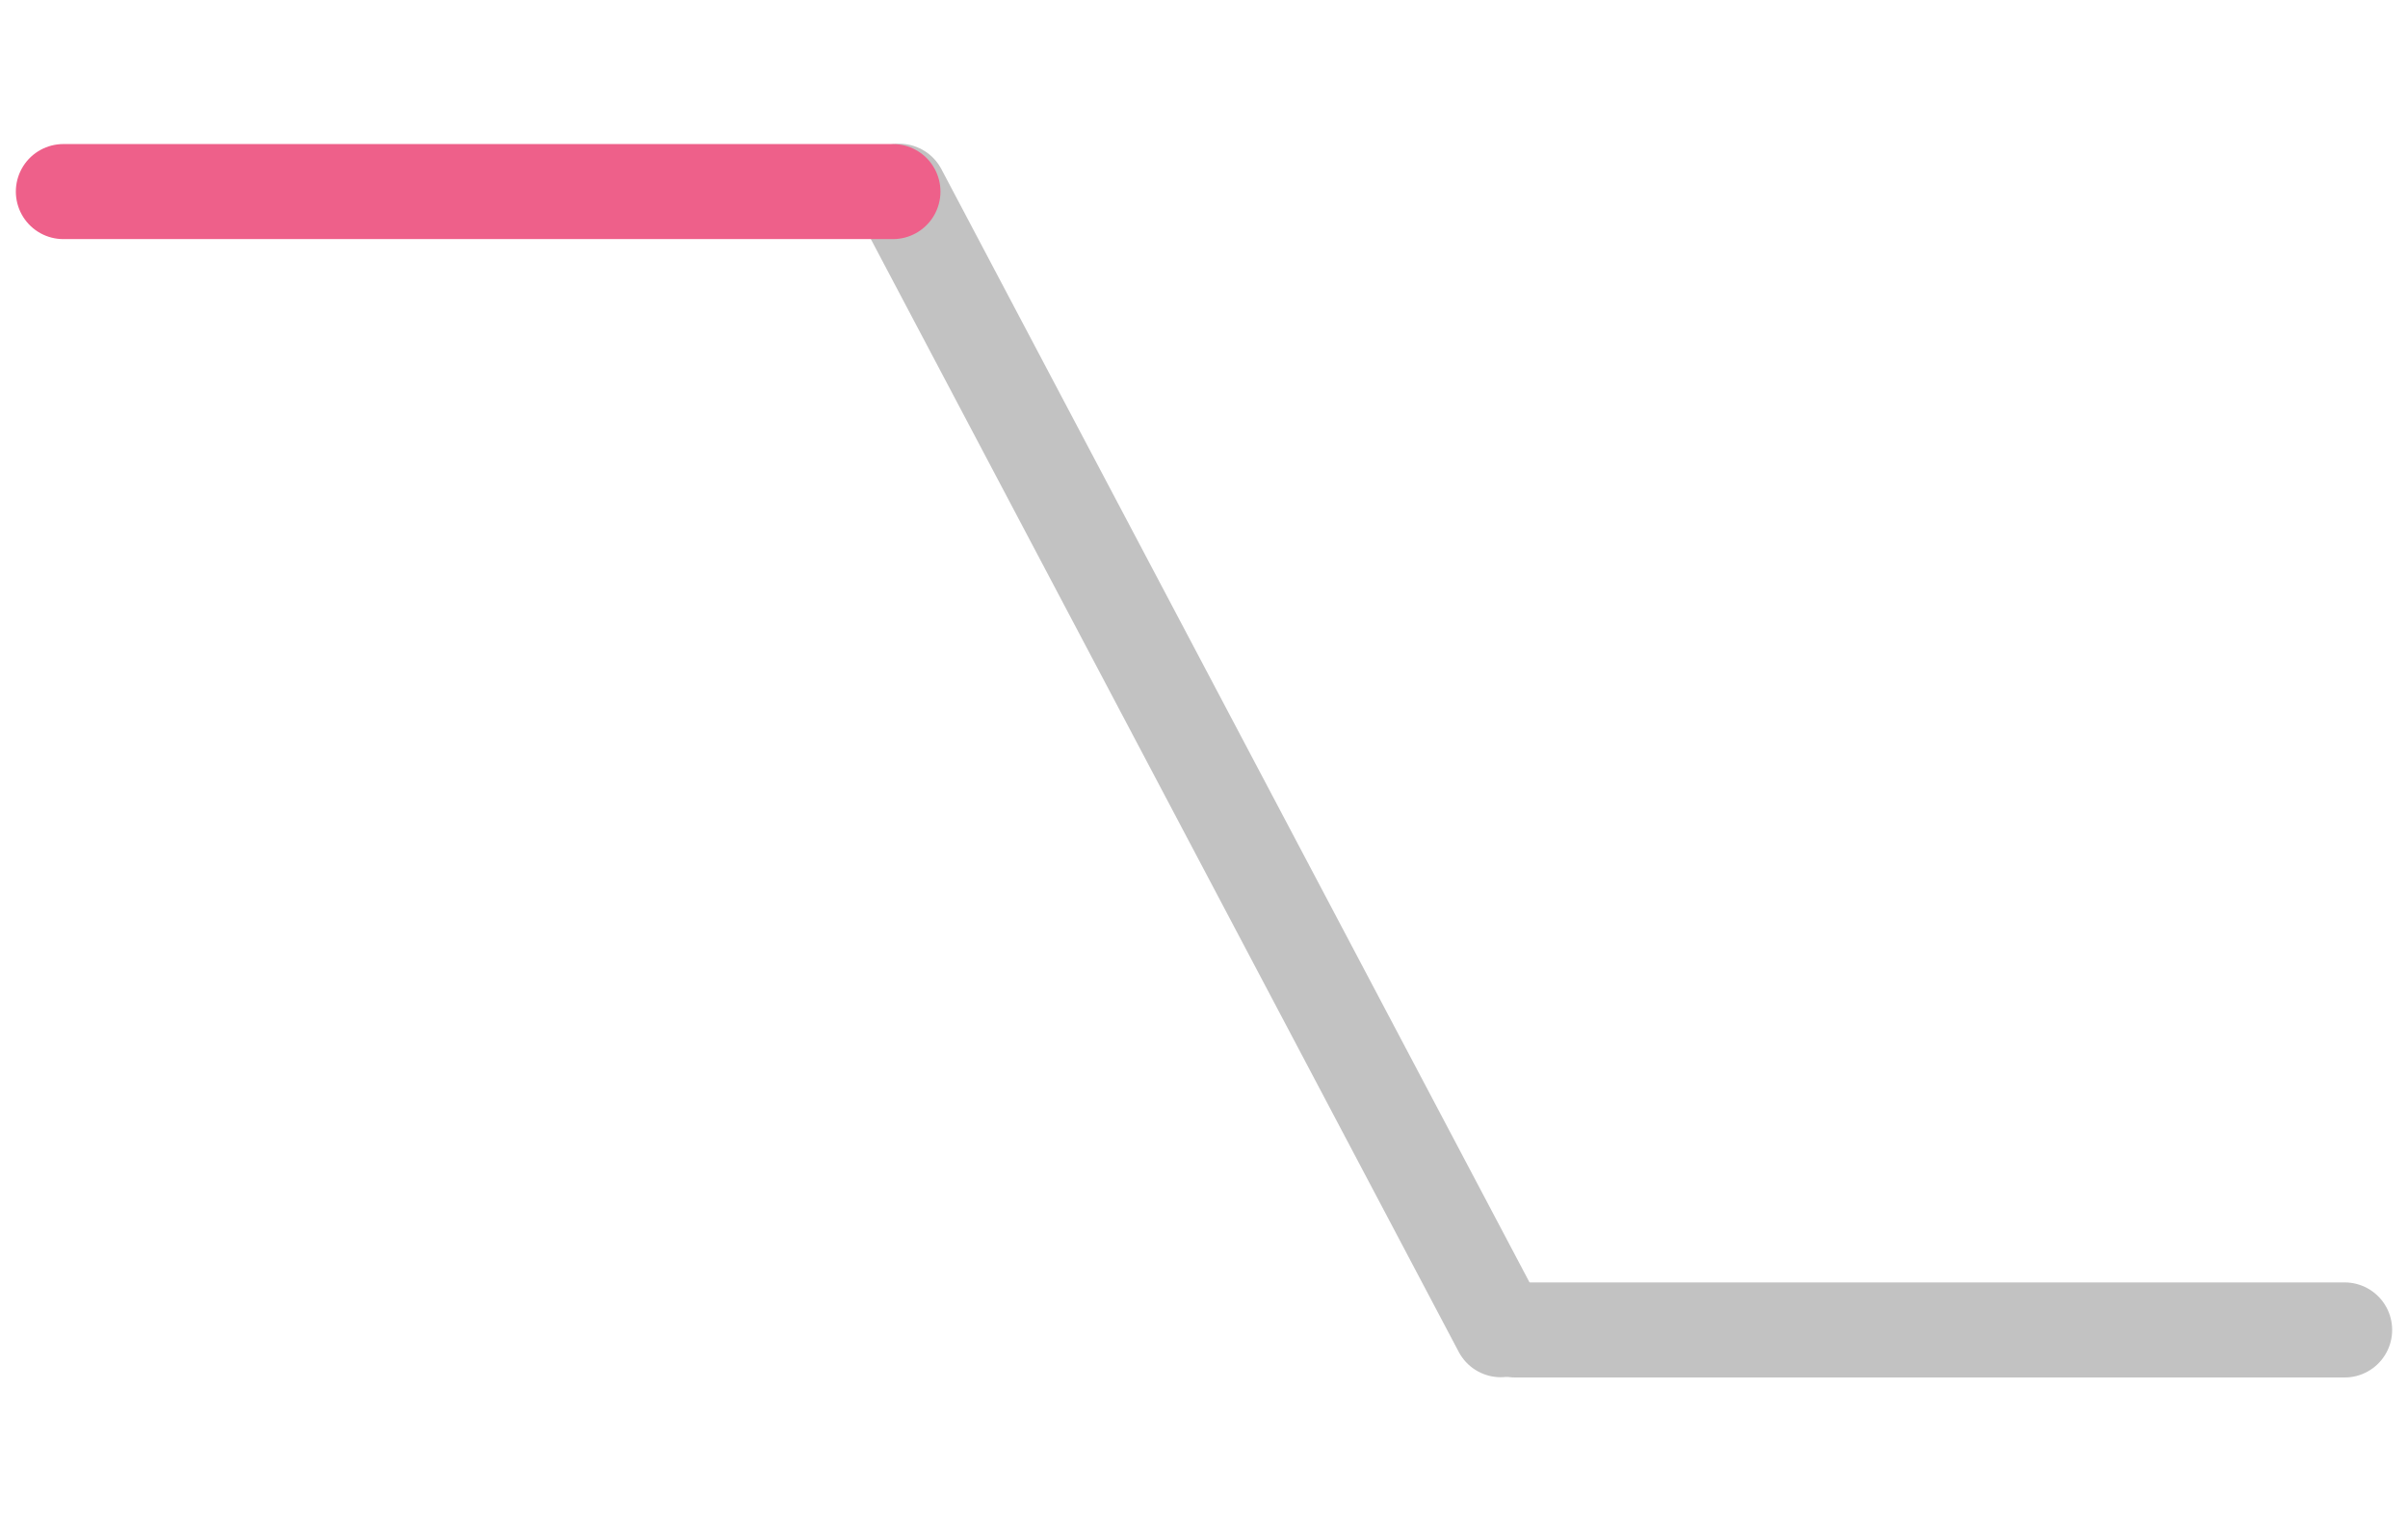
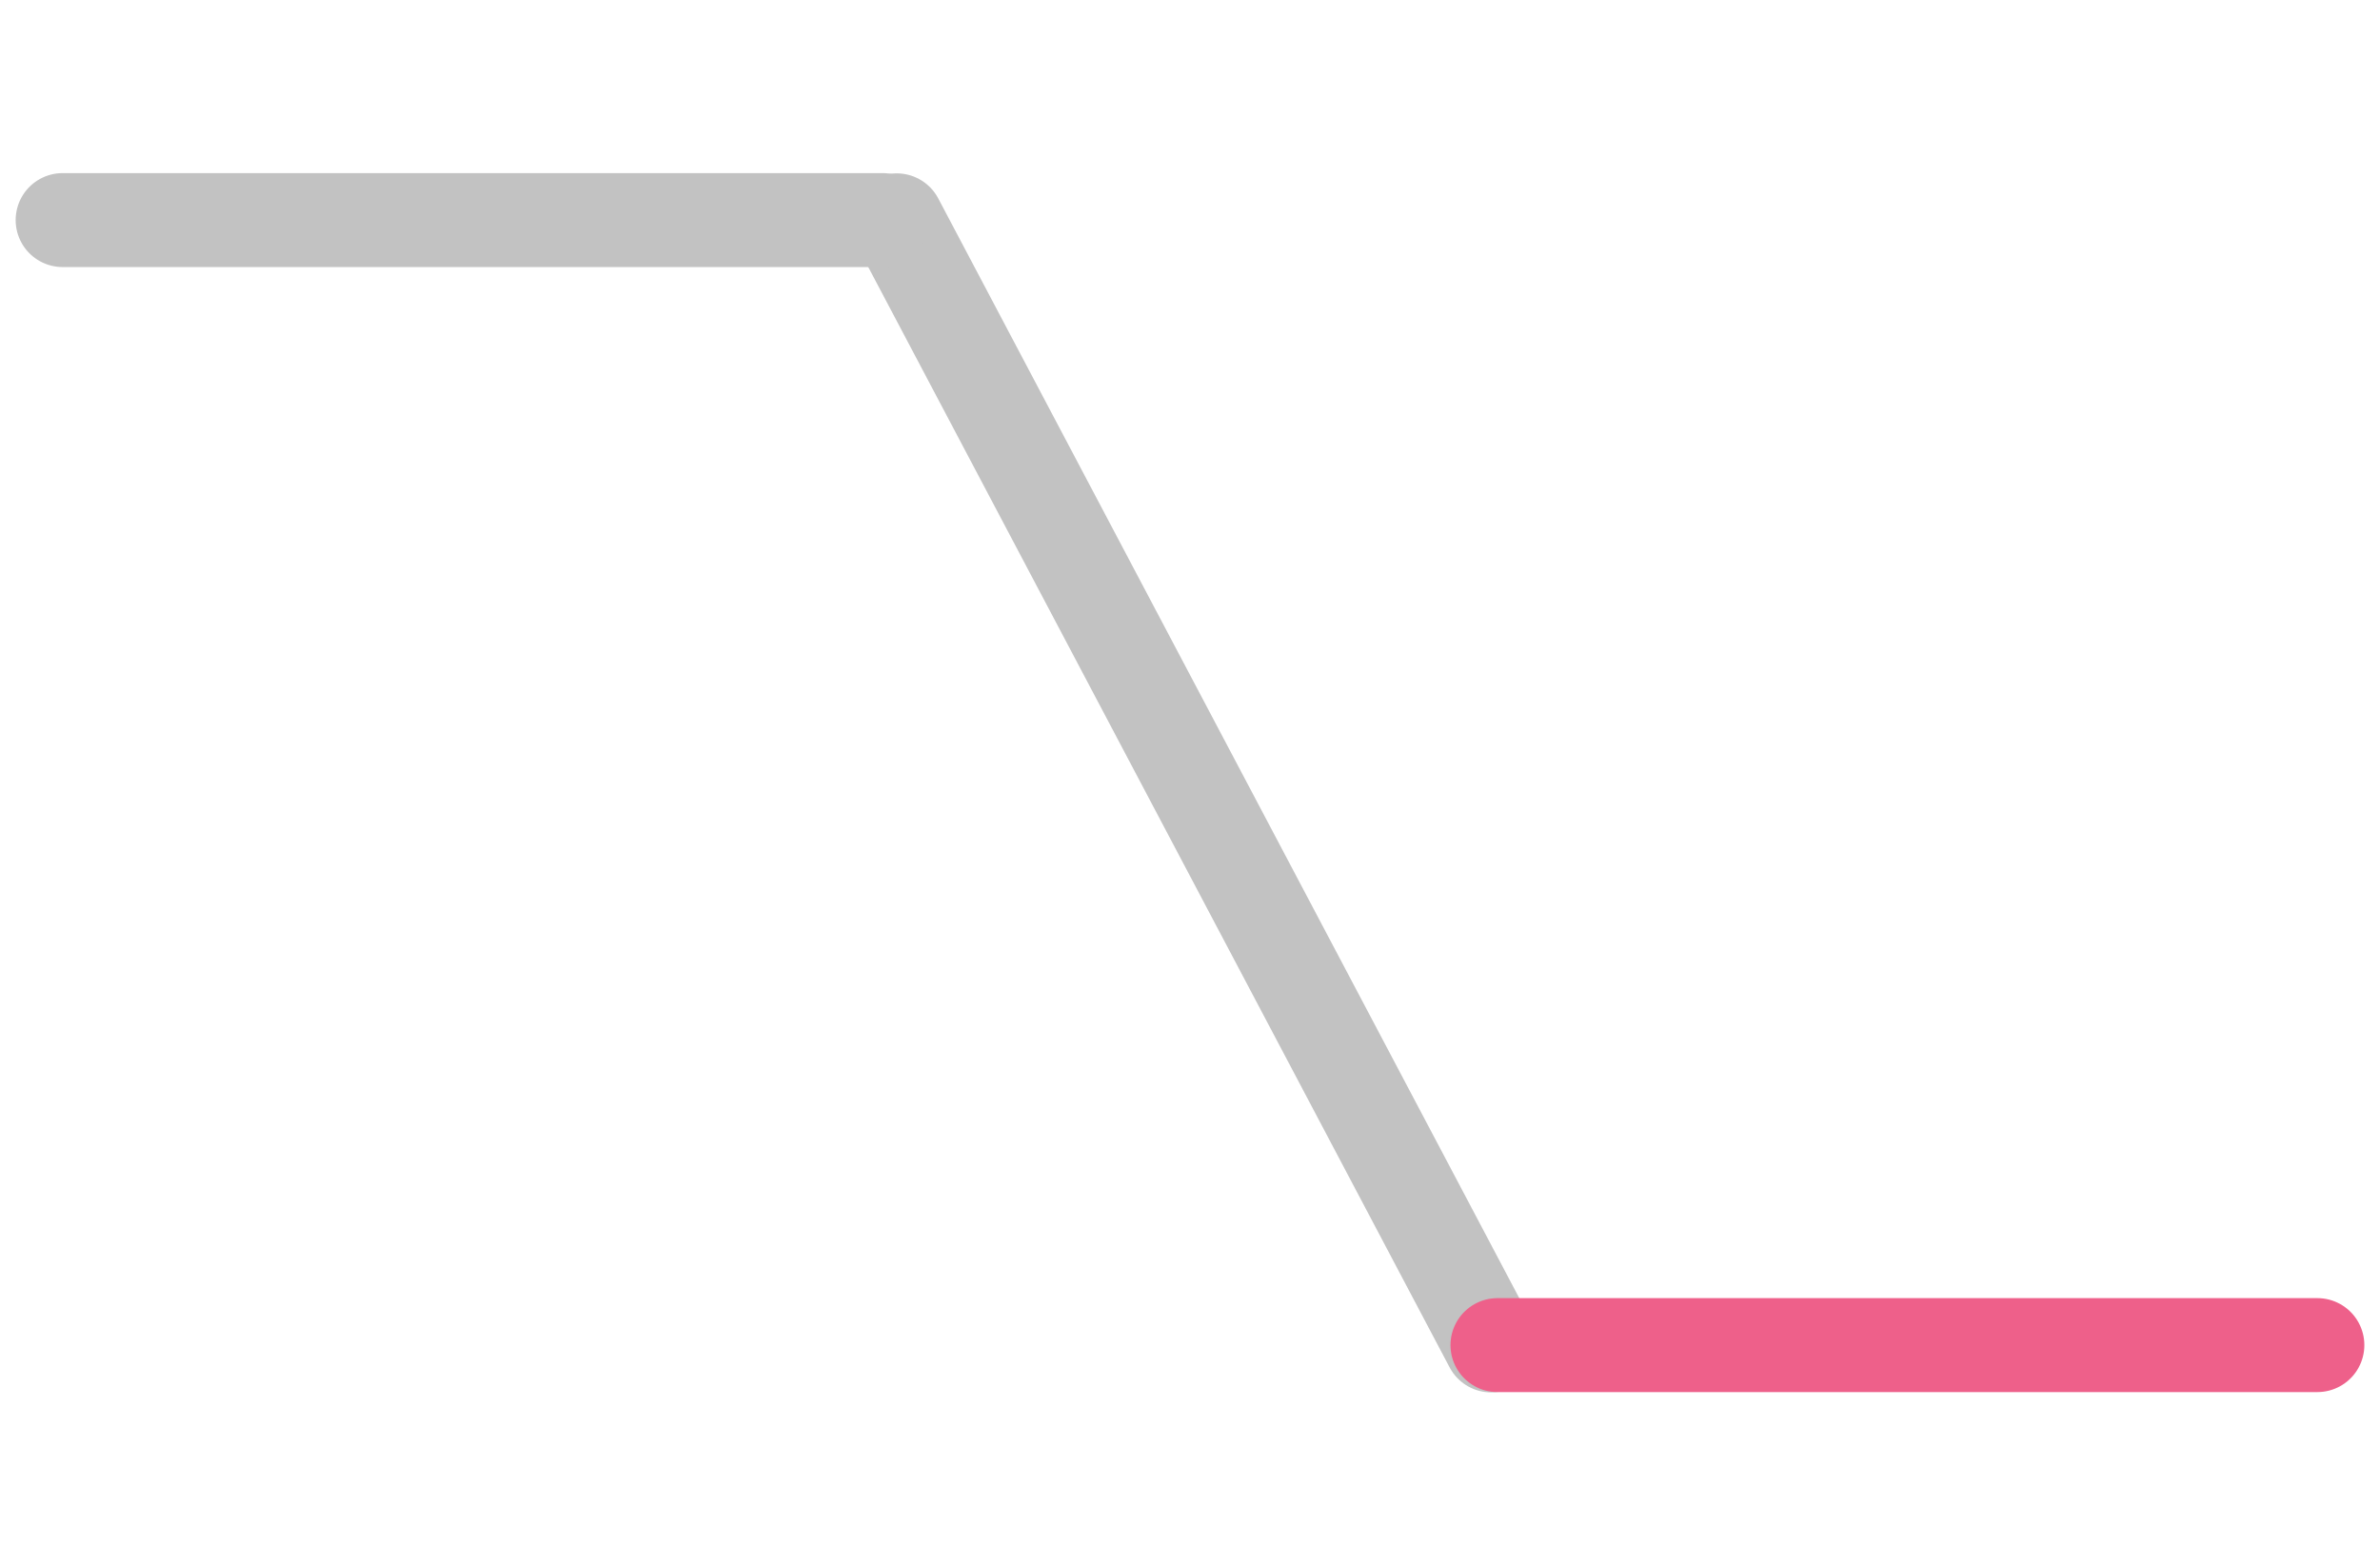
- <svg xmlns="http://www.w3.org/2000/svg" width="38" height="24" viewBox="0 0 38 24" fill="none">
-   <path d="M23.683 20.982L14.192 3.018" stroke="#C2C2C2" stroke-width="1.5" stroke-linecap="round" />
-   <path d="M1 3.023L14.091 3.023" stroke="#EE608A" stroke-width="1.5" stroke-linecap="round" />
-   <path d="M23.909 20.986L37 20.986" stroke="#C2C2C2" stroke-width="1.5" stroke-linecap="round" />
+ <svg xmlns="http://www.w3.org/2000/svg" width="38" height="25" viewBox="0 0 38 25" fill="none">
+   <path d="M14.317 3.518L23.808 21.482" stroke="#C2C2C2" stroke-width="1.5" stroke-linecap="round" />
+   <path d="M37 21.477L23.909 21.477" stroke="#EE608A" stroke-width="1.5" stroke-linecap="round" />
+   <path d="M14.091 3.514L1 3.514" stroke="#C2C2C2" stroke-width="1.5" stroke-linecap="round" />
</svg>
